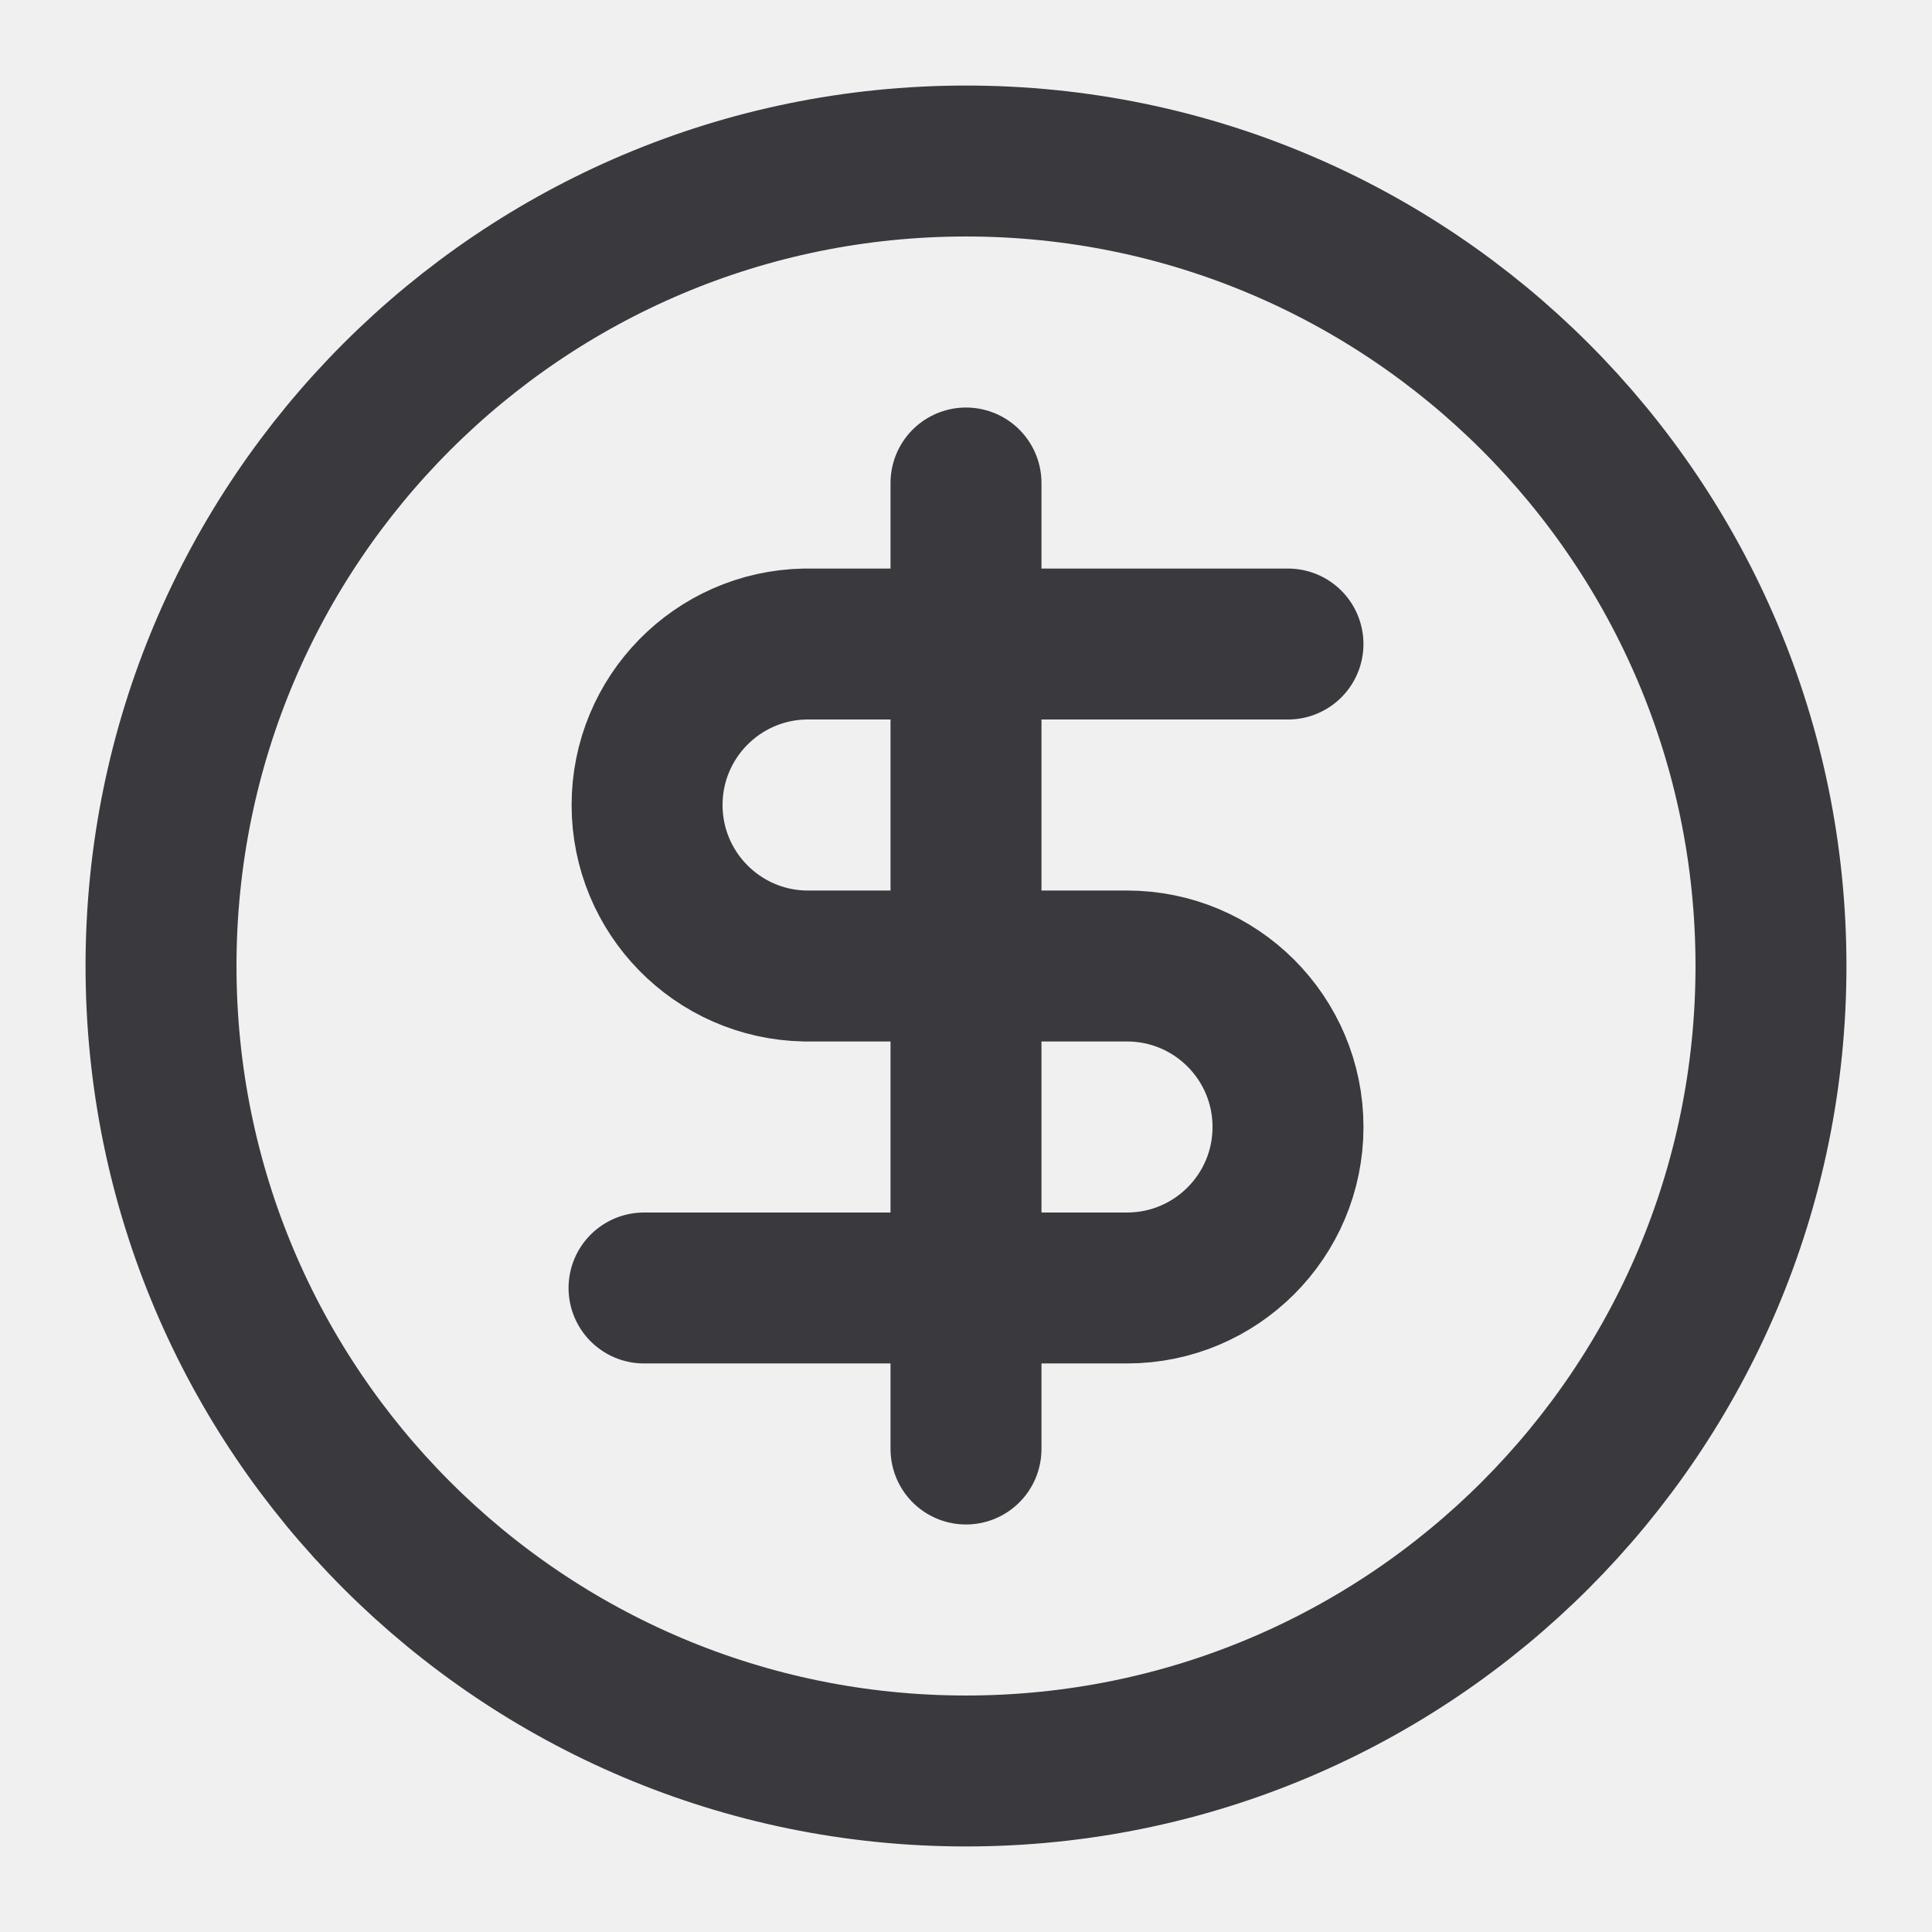
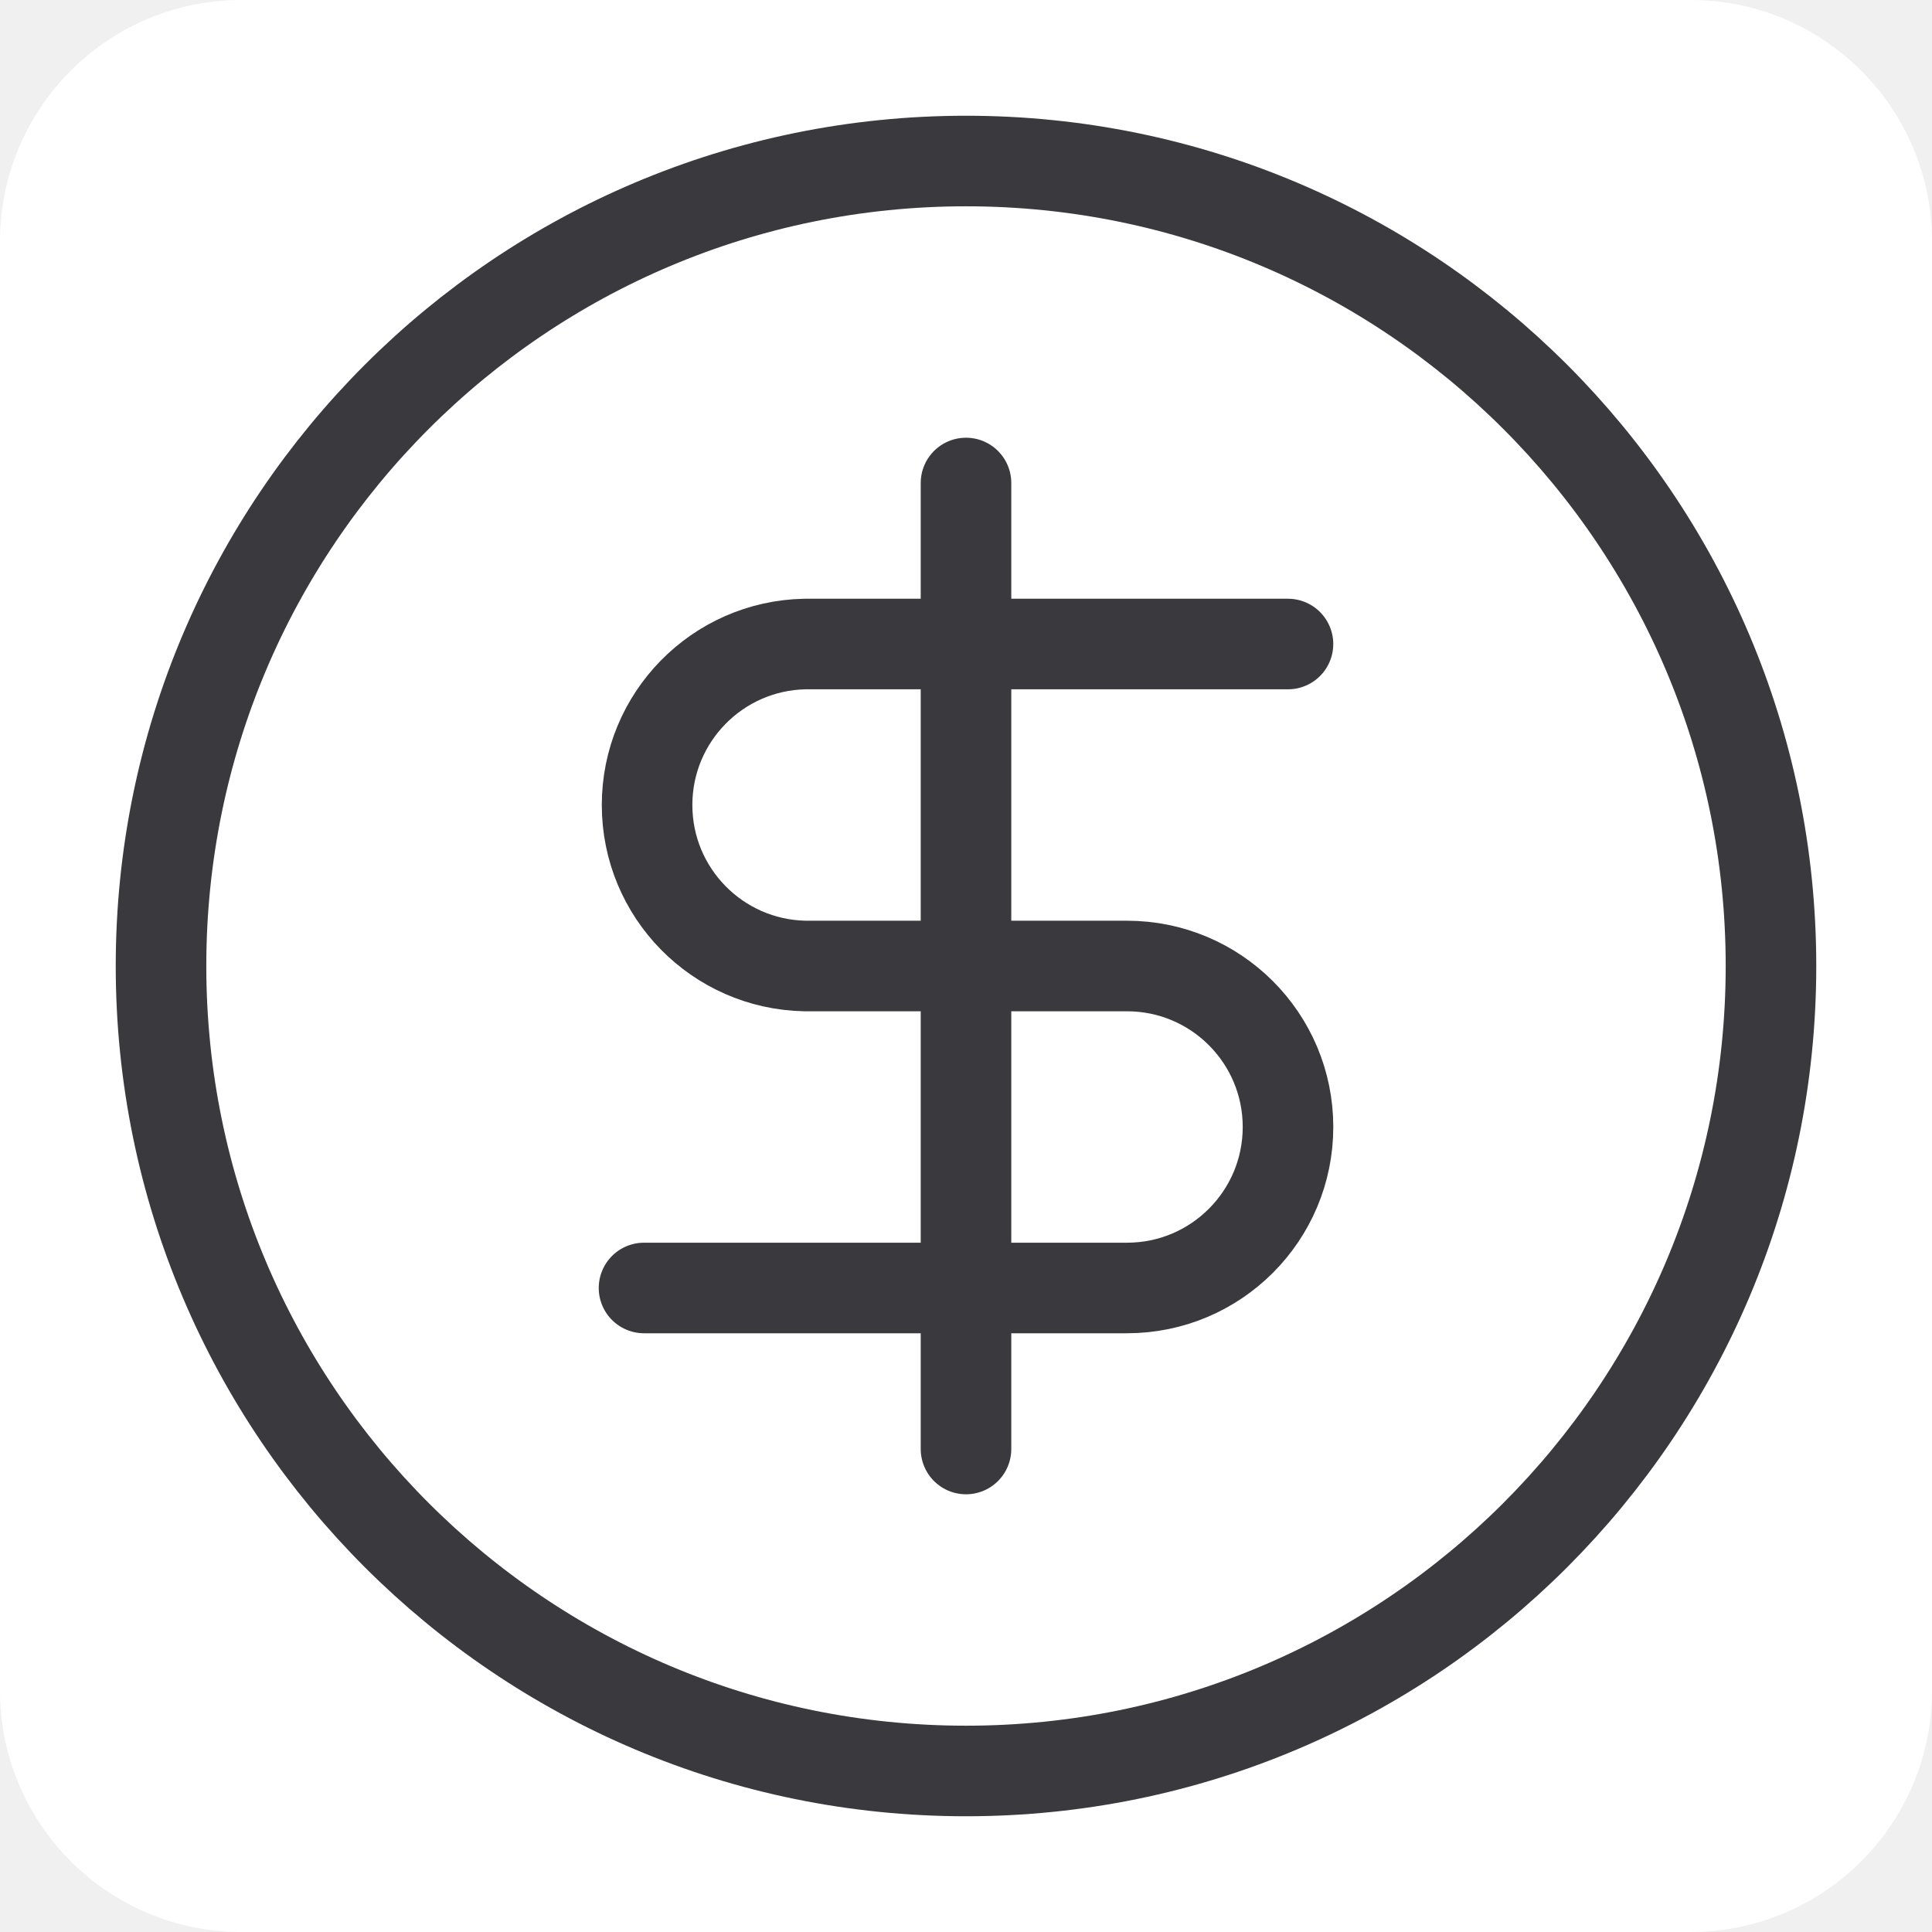
<svg xmlns="http://www.w3.org/2000/svg" width="32" height="32" fill="none">
-   <style>
-         .stroke{stroke:#39393e}@media (prefers-color-scheme:dark){.stroke{stroke:#fff}}
-     </style>
-   <path stroke="#39393E" stroke-linecap="round" stroke-linejoin="round" stroke-width="2.5" d="M16 29.333c7.364 0 13.333-5.97 13.333-13.333S23.363 2.667 16 2.667 2.667 8.637 2.667 16 8.637 29.333 16 29.333" class="stroke" />
-   <path stroke="#39393E" stroke-linecap="round" stroke-linejoin="round" stroke-width="2.5" d="M21.333 10.667h-8a2.667 2.667 0 0 0 0 5.333h5.334a2.666 2.666 0 1 1 0 5.333h-8M16 24V8" class="stroke" />
+   <g clip-path="url(#a)">
+     <rect width="32" height="32" fill="#fff" rx="4" />
+     <path stroke="#39393E" stroke-linecap="round" stroke-linejoin="round" stroke-width="1.5" d="M16 29.333c7.364 0 13.333-5.97 13.333-13.333S23.363 2.667 16 2.667 2.667 8.637 2.667 16 8.637 29.333 16 29.333" />
+     <path stroke="#39393E" stroke-linecap="round" stroke-linejoin="round" stroke-width="1.5" d="M21.333 10.667h-8a2.667 2.667 0 0 0 0 5.333h5.334a2.666 2.666 0 1 1 0 5.333h-8M16 24V8" />
+   </g>
+   <defs>
+     <clipPath id="a">
+       <rect width="32" height="32" fill="#fff" rx="4" />
+     </clipPath>
+   </defs>
</svg>
